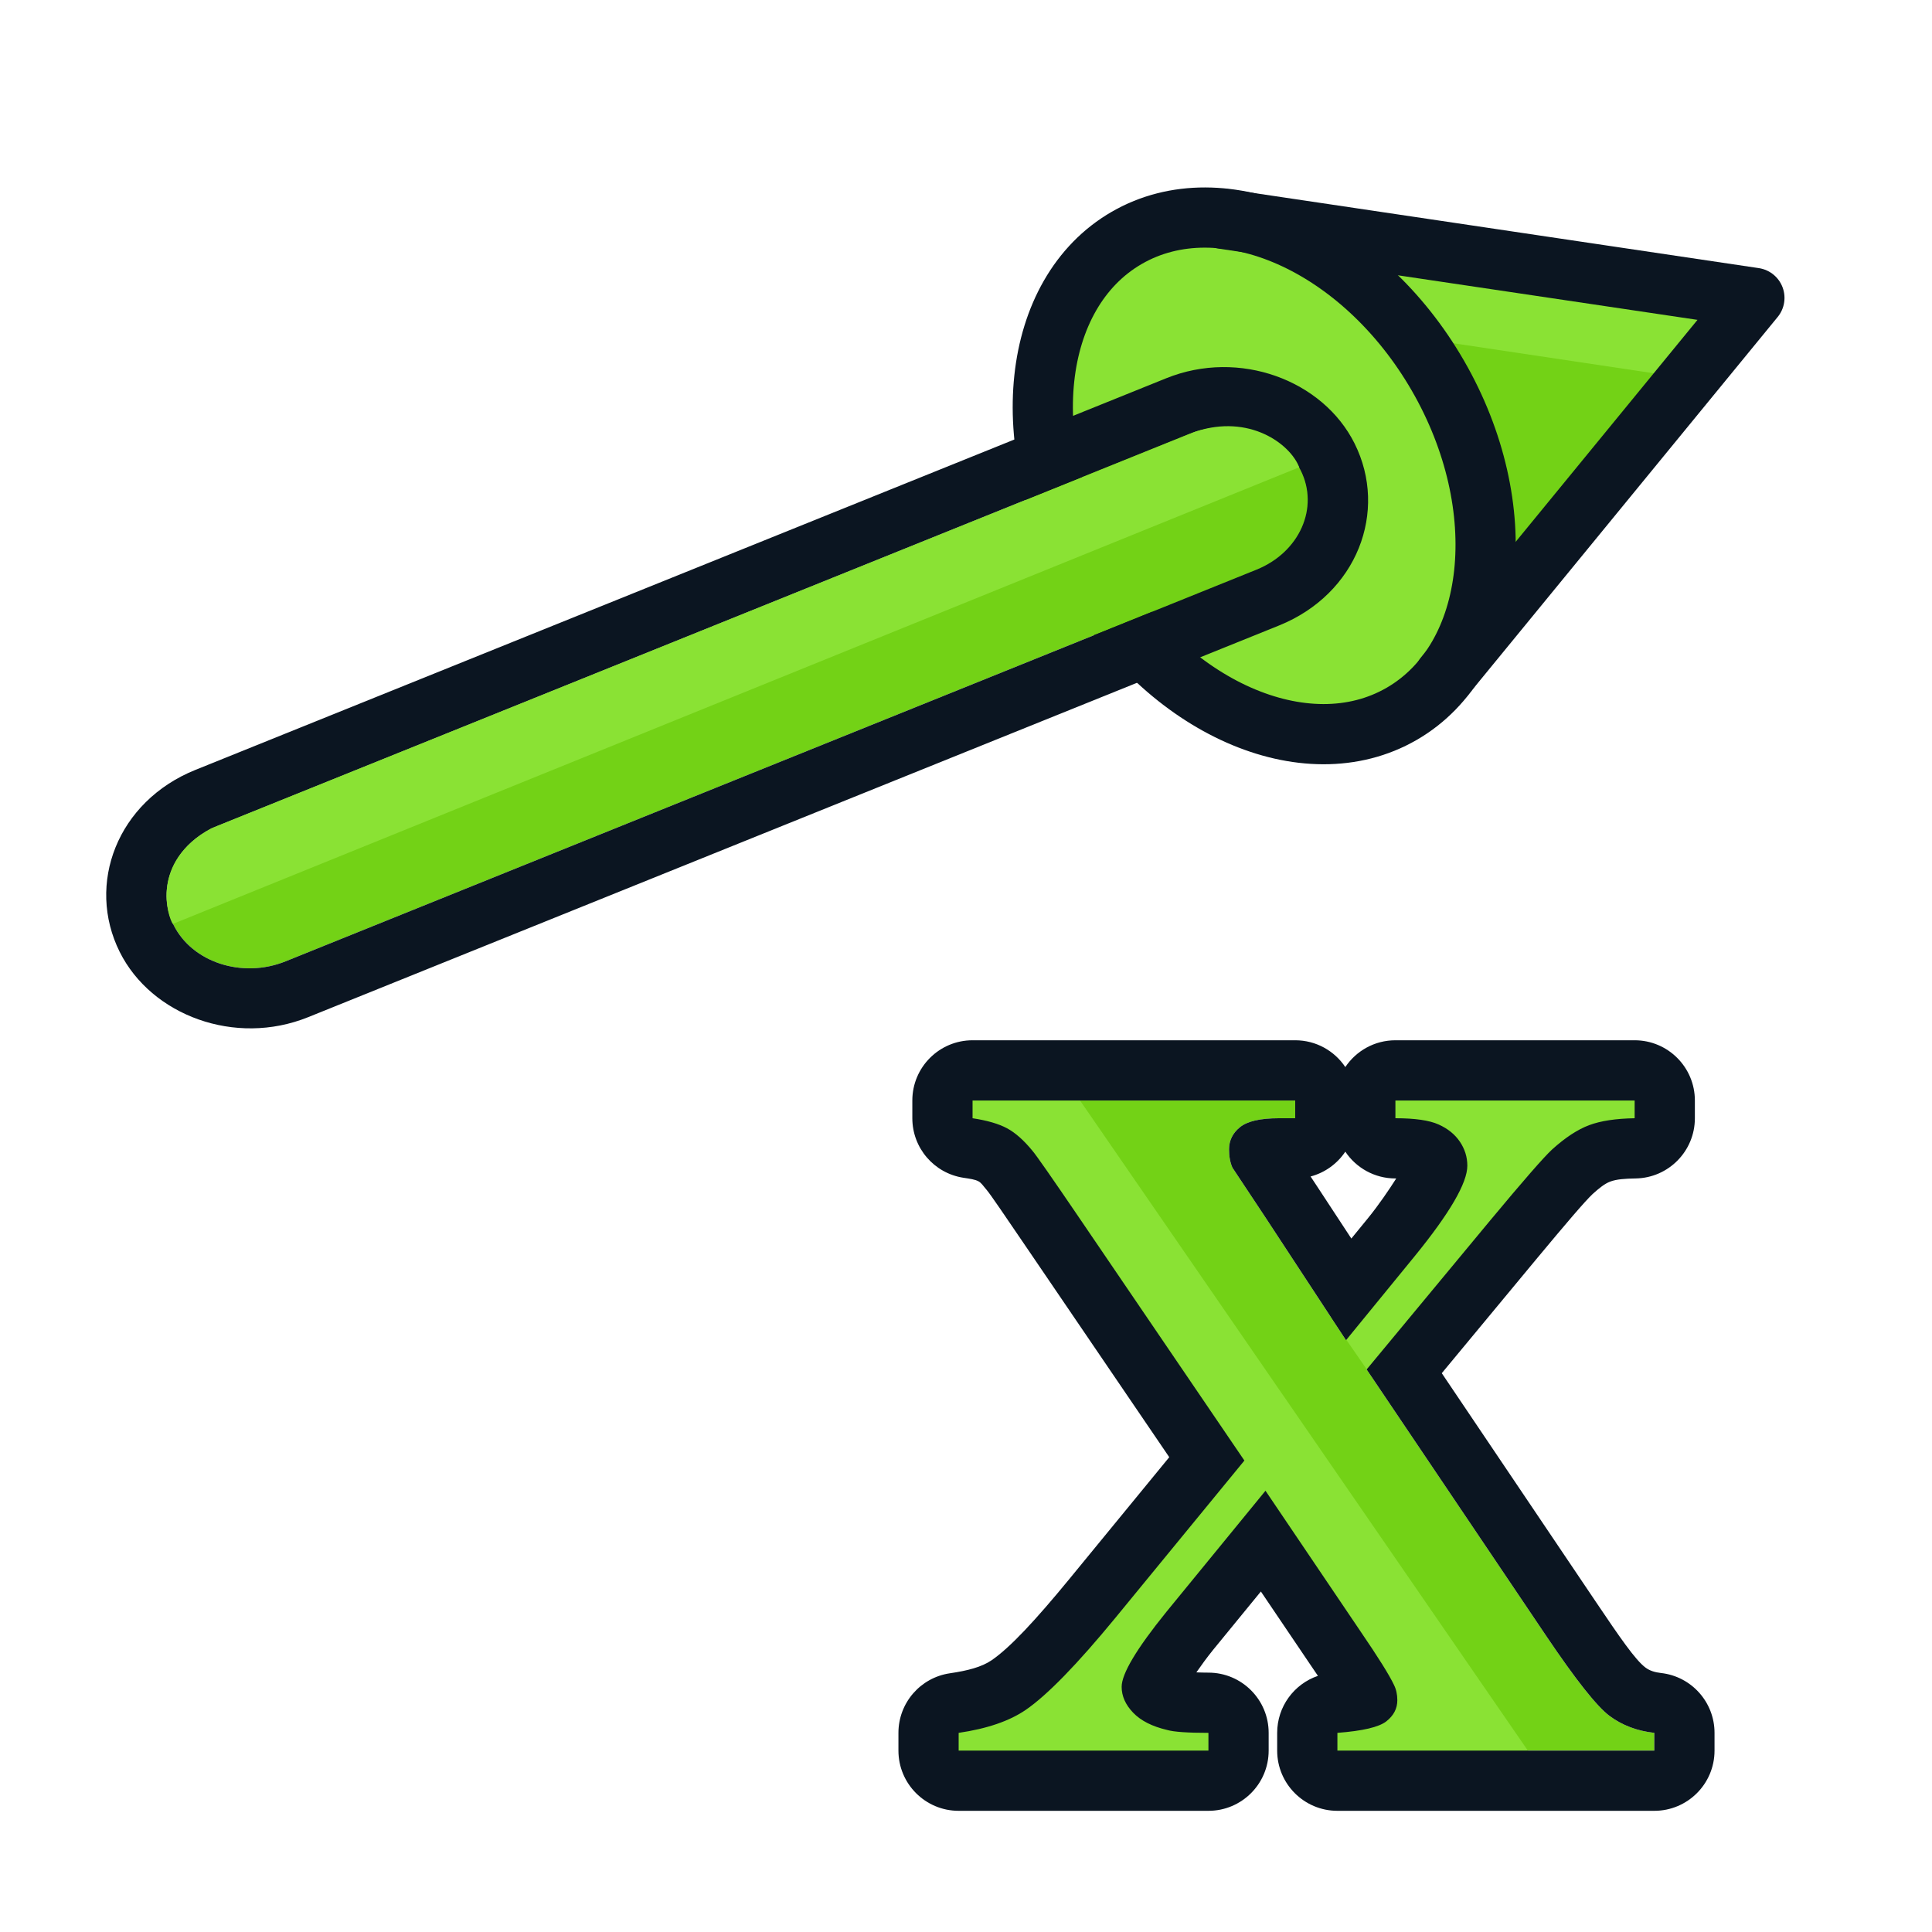
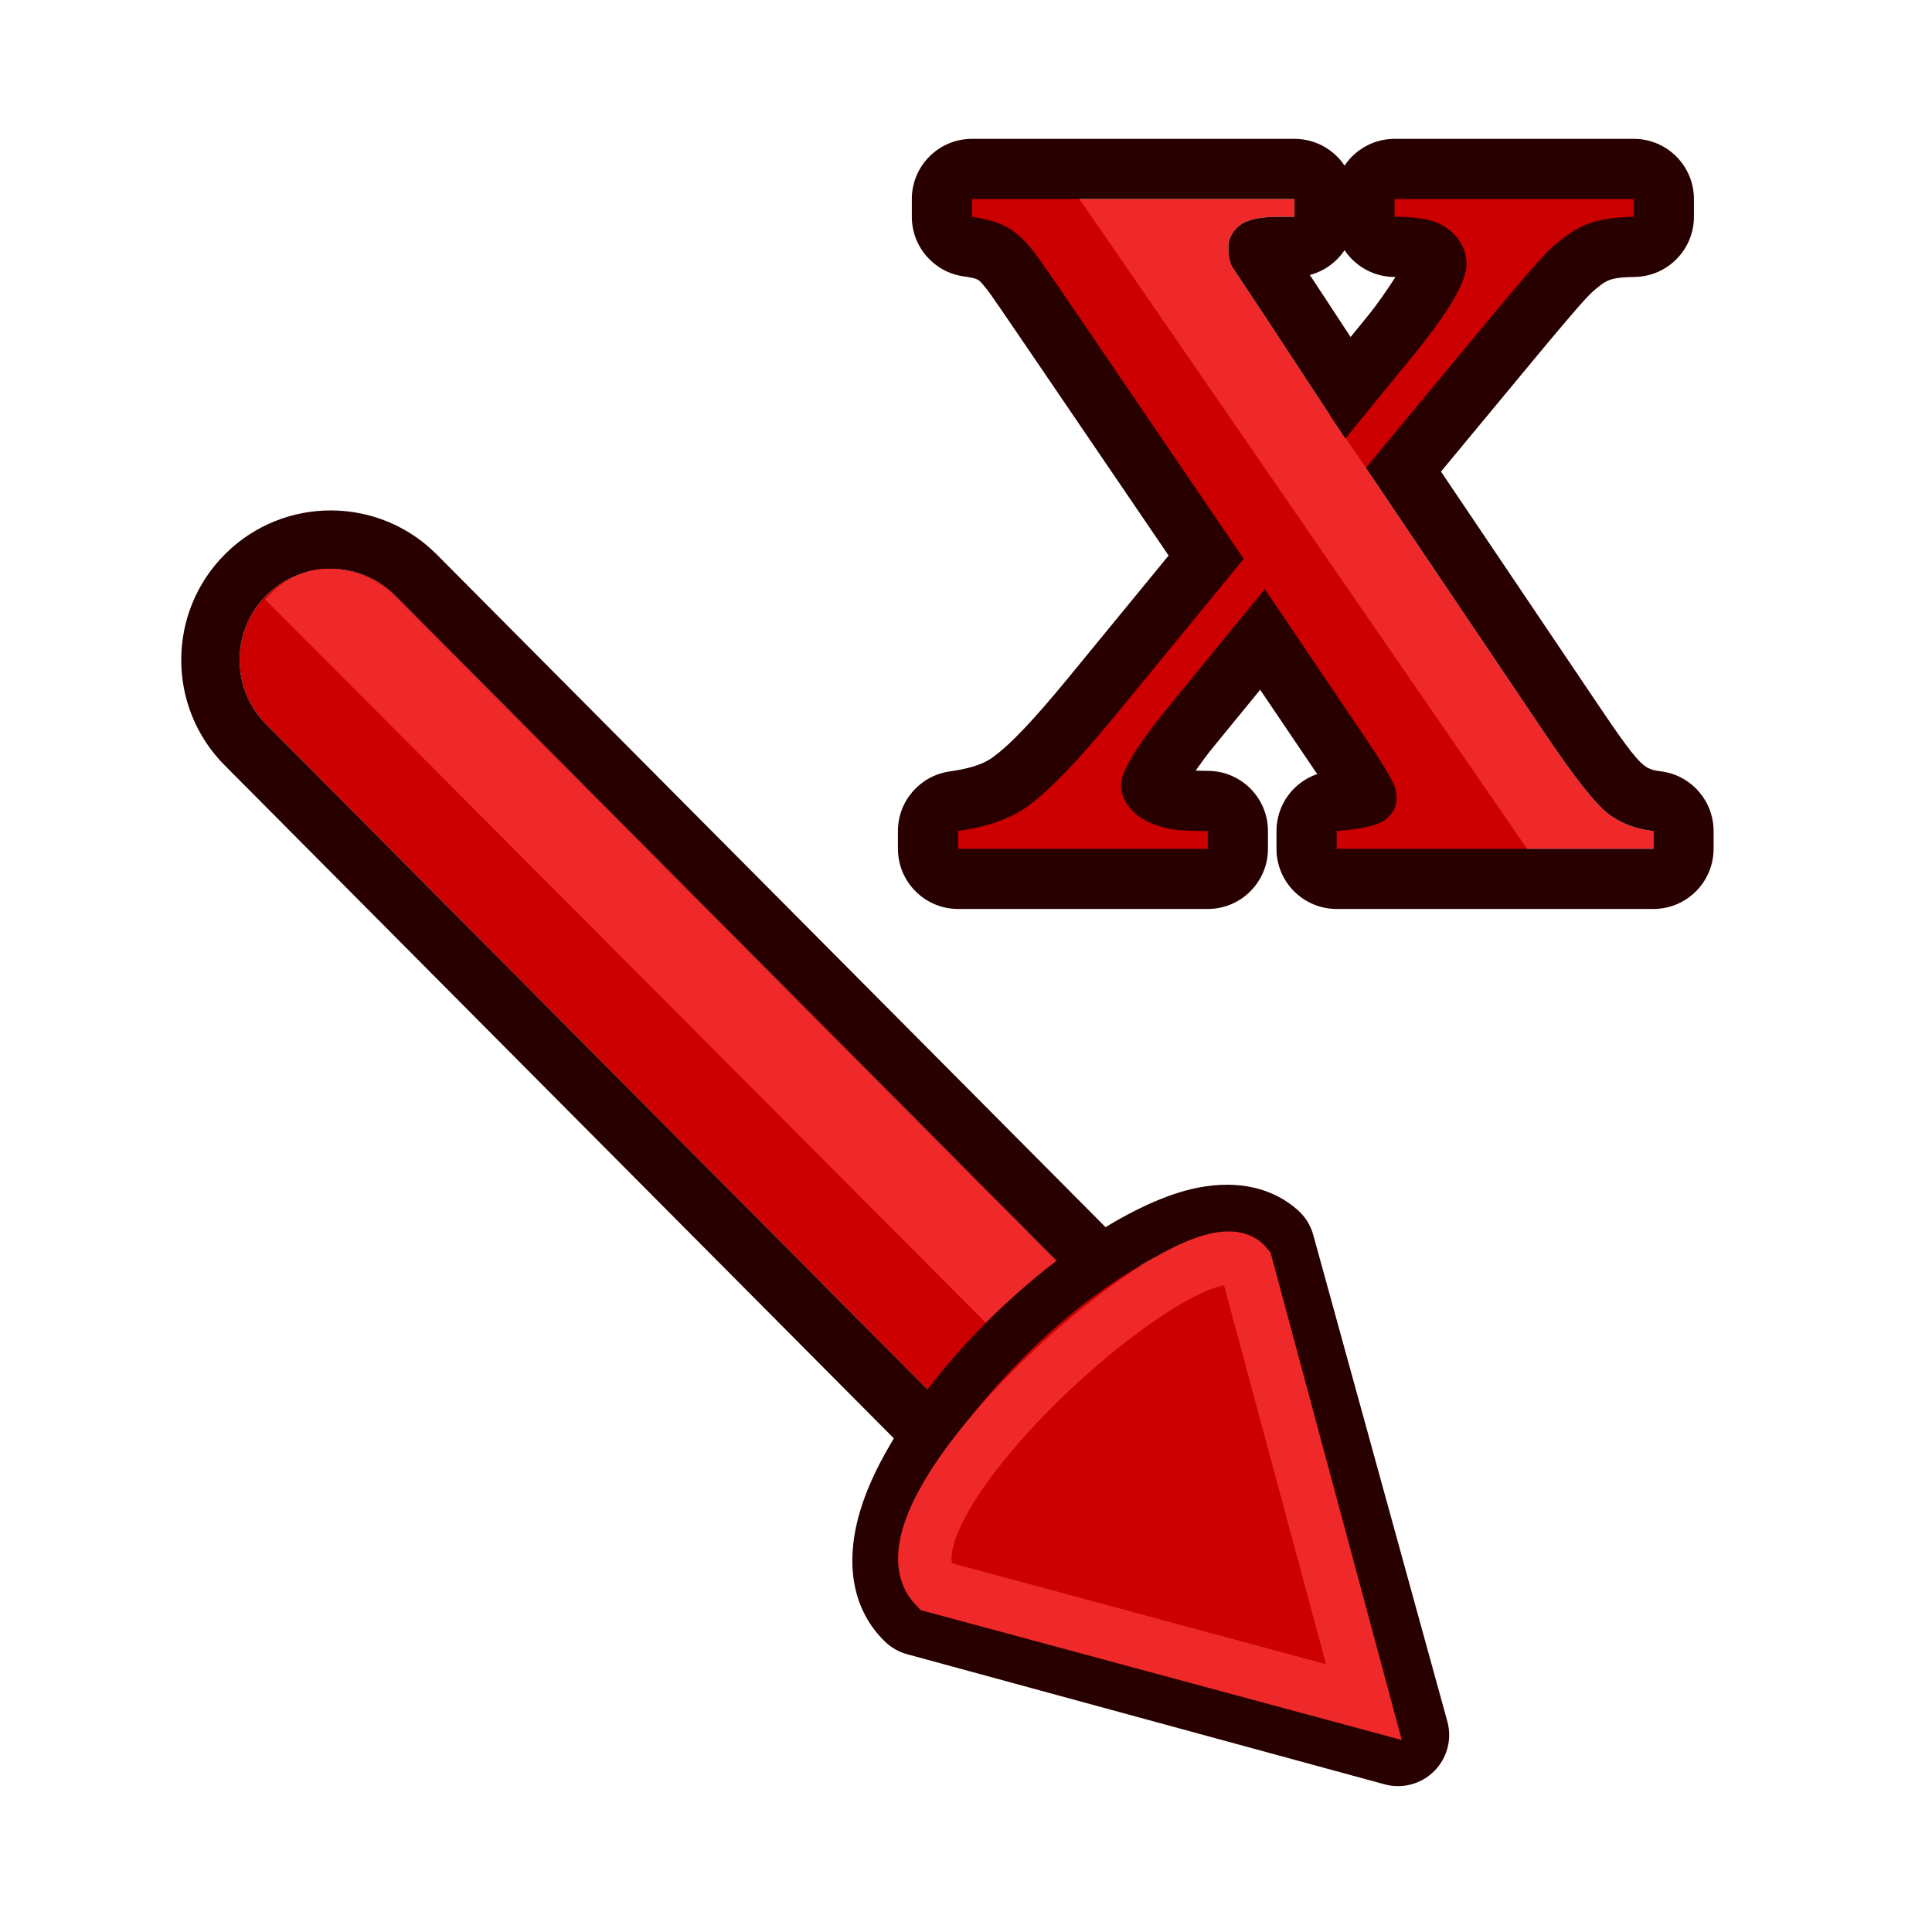
- <svg xmlns="http://www.w3.org/2000/svg" width="100%" height="100%" viewBox="0 0 267 267" version="1.1" xml:space="preserve" style="fill-rule:evenodd;clip-rule:evenodd;">
-   <g id="Layer-1">
-     <path id="path6475-3-5" d="M196.971,96.927c16.509,-15.049 8.938,-61.527 -29.184,-69.684l72.275,14.76l-43.091,54.924Z" style="fill:#73d216;fill-rule:nonzero;" />
-     <path id="path6571" d="M191.673,41.876l43.937,6.581" style="fill:none;fill-rule:nonzero;stroke:#8ae234;stroke-width:8.28px;" />
-     <path d="M155.721,32.87c13.245,-7.647 32.508,0.883 42.99,19.037c10.481,18.154 8.236,39.101 -5.009,46.749c-13.246,7.647 -32.508,-0.883 -42.989,-19.038c-10.481,-18.153 -8.237,-39.101 5.008,-46.748Z" style="fill:#8ae234;stroke:#0b1521;stroke-width:8.32px;stroke-linecap:round;stroke-linejoin:round;stroke-miterlimit:1.5;" />
-     <path id="path6475-3-5-1" d="M169.004,30.241l73.451,10.928l-42.848,52.309" style="fill:none;fill-rule:nonzero;stroke:#0b1521;stroke-width:8.32px;stroke-linecap:round;stroke-linejoin:round;stroke-miterlimit:32.2;" />
-     <path d="M39.46,132.858c-5.956,2.402 -12.885,0.155 -15.465,-5.016c-2.581,-5.169 0.16,-11.318 6.114,-13.72l134.18,-54.131c5.955,-2.402 12.885,-0.155 15.465,5.015c2.58,5.17 -0.159,11.319 -6.115,13.721l-134.179,54.131Z" style="fill:#73d216;" />
-     <path d="M42.574,140.576c-10.09,4.07 -21.655,-0.257 -26.027,-9.016c-4.678,-9.376 -0.35,-20.8 10.448,-25.157l134.181,-54.13c10.088,-4.07 21.653,0.257 26.025,9.016c4.679,9.376 0.351,20.799 -10.448,25.156l-134.179,54.131Zm-3.114,-7.718l134.179,-54.131c5.956,-2.402 8.695,-8.551 6.115,-13.721c-2.58,-5.17 -9.51,-7.417 -15.465,-5.015l-134.18,54.131c-5.954,2.402 -8.695,8.551 -6.114,13.72c2.58,5.171 9.509,7.418 15.465,5.016Z" style="fill:#0b1521;" />
-     <path d="M23.883,127.689c-0.649,-0.916 -3.206,-8.536 5.297,-13.21l136.038,-54.833c7.428,-2.467 13.085,1.686 14.333,4.932l-155.668,63.111Z" style="fill:#8ae234;" />
-     <g>
-       <path d="M188.869,189.256l24.78,36.773c4.108,6.096 7.034,9.795 8.779,11.098c1.745,1.303 3.809,2.087 6.194,2.352l0,2.452l-43.795,-0l-0,-2.452c3.49,-0.265 5.742,-0.795 6.759,-1.59c1.015,-0.795 1.523,-1.767 1.523,-2.916c-0,-0.795 -0.154,-1.501 -0.464,-2.119c-0.618,-1.325 -2.164,-3.799 -4.638,-7.421l-13.119,-19.414l-13.714,16.764c-4.108,5.079 -6.163,8.525 -6.163,10.336c0,1.28 0.531,2.474 1.591,3.577c1.06,1.105 2.628,1.9 4.704,2.385c0.927,0.266 2.827,0.398 5.698,0.398l0,2.452l-34.52,-0l0,-2.452c3.931,-0.574 7.024,-1.634 9.277,-3.18c2.959,-2.032 7.089,-6.273 12.389,-12.721l17.823,-21.732l-22.858,-33.592c-3.755,-5.522 -5.897,-8.592 -6.427,-9.21c-1.193,-1.458 -2.363,-2.496 -3.512,-3.114c-1.149,-0.619 -2.739,-1.083 -4.77,-1.391l-0,-2.452l44.59,-0l0,2.452l-2.252,-0c-2.562,-0 -4.351,0.408 -5.367,1.225c-1.016,0.817 -1.524,1.844 -1.524,3.081c-0,0.972 0.154,1.811 0.464,2.517l4.571,6.892l11.131,16.961l9.476,-11.595c4.859,-5.963 7.288,-10.137 7.288,-12.522c-0,-1.193 -0.343,-2.298 -1.027,-3.313c-0.685,-1.016 -1.668,-1.811 -2.949,-2.385c-1.281,-0.575 -3.268,-0.861 -5.963,-0.861l-0,-2.452l33.062,-0l-0,2.452c-2.606,0.044 -4.705,0.363 -6.295,0.96c-1.59,0.597 -3.29,1.711 -5.101,3.346c-1.149,1.06 -4.019,4.351 -8.613,9.872l-17.028,20.539Z" style="fill:#73d216;fill-rule:nonzero;" />
-       <path d="M169.505,198.834l-39.768,-48.508l18.618,0.449l64.536,93.685l-31.943,0.082l4.751,-11.674l-9.287,-23.065l-17.619,23.349l10.961,4.891l0.207,6.607l-39.127,-0.172l0.426,-6.463l11.367,-6.684l26.878,-32.497Zm28.993,-36.449l-7.832,-5.972l-0.156,-6.696l38.09,-0.023l-1.168,6.407l-7.879,3.544l-29.971,30.605l-5.669,-8.195l14.585,-19.67Z" style="fill:#8ae234;" />
-       <path d="M185.921,147.467c1.492,-2.233 4.036,-3.703 6.923,-3.703l33.062,0c4.597,0 8.323,3.727 8.323,8.323l0,2.452c0,4.541 -3.641,8.245 -8.182,8.321c-1.449,0.024 -2.629,0.1 -3.513,0.432c-0.77,0.289 -1.535,0.91 -2.436,1.722c-1.087,1.025 -3.665,4.053 -7.799,9.022l-13.047,15.737l21.298,31.605c3.304,4.901 5.454,8.032 6.858,9.081c0.595,0.444 1.32,0.658 2.134,0.748c4.215,0.468 7.404,4.031 7.404,8.272l-0,2.452c-0,4.596 -3.727,8.322 -8.324,8.322l-43.795,0c-4.596,0 -8.323,-3.726 -8.323,-8.322l0,-2.452c0,-3.633 2.336,-6.753 5.632,-7.878c-0.312,-0.463 -0.646,-0.954 -1.001,-1.475l-0.023,-0.034l-6.861,-10.15l-6.617,8.087c-0.825,1.022 -1.616,2.107 -2.297,3.09c0.537,0.021 1.119,0.037 1.667,0.037c4.596,0 8.323,3.726 8.323,8.323l-0,2.452c-0,4.596 -3.727,8.322 -8.323,8.322l-34.52,0c-4.596,0 -8.322,-3.726 -8.322,-8.322l-0,-2.452c-0,-4.132 3.031,-7.638 7.12,-8.235c2.423,-0.355 4.379,-0.854 5.769,-1.807c2.57,-1.766 6.064,-5.541 10.668,-11.143l13.871,-16.913l-19.358,-28.447c-3.444,-5.067 -5.377,-7.906 -5.863,-8.474c-0.041,-0.048 -0.082,-0.096 -0.122,-0.145c-0.373,-0.456 -0.657,-0.864 -1.016,-1.057c-0.493,-0.266 -1.205,-0.359 -2.077,-0.491c-4.066,-0.62 -7.071,-4.115 -7.071,-8.228l0,-2.452c0,-4.596 3.727,-8.323 8.323,-8.323l44.59,0c2.888,0 5.431,1.47 6.925,3.703Zm-4.802,15.122l0.705,1.063l0.023,0.035l4.907,7.477l2.29,-2.802c1.501,-1.843 2.901,-3.913 3.915,-5.5c-0.039,-0.001 -0.077,-0.001 -0.115,-0.001c-2.887,0 -5.431,-1.47 -6.923,-3.702c-1.114,1.665 -2.813,2.906 -4.802,3.43Zm7.75,26.667l17.028,-20.539c4.594,-5.521 7.464,-8.812 8.613,-9.872c1.811,-1.635 3.511,-2.749 5.101,-3.346c1.59,-0.597 3.689,-0.916 6.295,-0.96l-0,-2.452l-33.062,-0l-0,2.452c2.695,-0 4.682,0.286 5.963,0.861c1.281,0.574 2.264,1.369 2.949,2.385c0.684,1.015 1.027,2.12 1.027,3.313c-0,2.385 -2.429,6.559 -7.288,12.522l-9.476,11.595l-11.131,-16.961l-4.571,-6.892c-0.31,-0.706 -0.464,-1.545 -0.464,-2.517c-0,-1.237 0.508,-2.264 1.524,-3.081c1.016,-0.817 2.805,-1.225 5.367,-1.225l2.252,-0l0,-2.452l-44.59,-0l-0,2.452c2.031,0.308 3.621,0.772 4.77,1.391c1.149,0.618 2.319,1.656 3.512,3.114c0.53,0.618 2.672,3.688 6.427,9.21l22.858,33.592l-17.823,21.732c-5.3,6.448 -9.43,10.689 -12.389,12.721c-2.253,1.546 -5.346,2.606 -9.277,3.18l0,2.452l34.52,-0l0,-2.452c-2.871,-0 -4.771,-0.132 -5.698,-0.398c-2.076,-0.485 -3.644,-1.28 -4.704,-2.385c-1.06,-1.103 -1.591,-2.297 -1.591,-3.577c0,-1.811 2.055,-5.257 6.163,-10.336l13.714,-16.764l13.119,19.414c2.474,3.622 4.02,6.096 4.638,7.421c0.31,0.618 0.464,1.324 0.464,2.119c-0,1.149 -0.508,2.121 -1.523,2.916c-1.017,0.795 -3.269,1.325 -6.759,1.59l-0,2.452l43.795,-0l0,-2.452c-2.385,-0.265 -4.449,-1.049 -6.194,-2.352c-1.745,-1.303 -4.671,-5.002 -8.779,-11.098l-24.78,-36.773Z" style="fill:#0b1521;" />
+ <svg xmlns="http://www.w3.org/2000/svg" width="100%" height="100%" viewBox="0 0 4638 4638" version="1.1" xml:space="preserve" style="fill-rule:evenodd;clip-rule:evenodd;stroke-linecap:round;stroke-miterlimit:32.2;">
+   <g transform="matrix(4.16667,0,0,4.16667,0,0)">
+     <g transform="matrix(4.16667,0,0,4.16667,0,0)">
+       <g id="Layer-1">
+         <g transform="matrix(1,0,0,1,0,-124.565)">
+           <path d="M188.869,189.256L213.649,226.029C217.757,232.125 220.683,235.824 222.428,237.127C224.173,238.43 226.237,239.214 228.622,239.479L228.622,241.931L184.827,241.931L184.827,239.479C188.317,239.214 190.569,238.684 191.586,237.889C192.601,237.094 193.109,236.122 193.109,234.973C193.109,234.178 192.955,233.472 192.645,232.854C192.027,231.529 190.481,229.055 188.007,225.433L174.888,206.019L161.174,222.783C157.066,227.862 155.011,231.308 155.011,233.119C155.011,234.399 155.542,235.593 156.602,236.696C157.662,237.801 159.23,238.596 161.306,239.081C162.233,239.347 164.133,239.479 167.004,239.479L167.004,241.931L132.484,241.931L132.484,239.479C136.415,238.905 139.508,237.845 141.761,236.299C144.72,234.267 148.85,230.026 154.15,223.578L171.973,201.846L149.115,168.254C145.36,162.732 143.218,159.662 142.688,159.044C141.495,157.586 140.325,156.548 139.176,155.93C138.027,155.311 136.437,154.847 134.406,154.539L134.406,152.087L178.996,152.087L178.996,154.539L176.744,154.539C174.182,154.539 172.393,154.947 171.377,155.764C170.361,156.581 169.853,157.608 169.853,158.845C169.853,159.817 170.007,160.656 170.317,161.362L174.888,168.254L186.019,185.215L195.495,173.62C200.354,167.657 202.783,163.483 202.783,161.098C202.783,159.905 202.44,158.8 201.756,157.785C201.071,156.769 200.088,155.974 198.807,155.4C197.526,154.825 195.539,154.539 192.844,154.539L192.844,152.087L225.906,152.087L225.906,154.539C223.3,154.583 221.201,154.902 219.611,155.499C218.021,156.096 216.321,157.21 214.51,158.845C213.361,159.905 210.491,163.196 205.897,168.717L188.869,189.256Z" style="fill:rgb(239,41,41);fill-rule:nonzero;" />
+           <path d="M169.505,198.834L129.737,150.326L148.355,150.775L212.891,244.46L180.948,244.542L185.699,232.868L176.412,209.803L158.793,233.152L169.754,238.043L169.961,244.65L130.834,244.478L131.26,238.015L142.627,231.331L169.505,198.834ZM198.498,162.385L190.666,156.413L190.51,149.717L228.6,149.694L227.432,156.101L219.553,159.645L189.582,190.25L183.913,182.055L198.498,162.385Z" style="fill:rgb(204,0,0);" />
+           <path d="M185.921,147.467C187.413,145.234 189.957,143.764 192.844,143.764L225.906,143.764C230.503,143.764 234.229,147.491 234.229,152.087L234.229,154.539C234.229,159.08 230.588,162.784 226.047,162.86C224.598,162.884 223.418,162.96 222.534,163.292C221.764,163.581 220.999,164.202 220.098,165.014C219.011,166.039 216.433,169.067 212.299,174.036L199.252,189.773L220.55,221.378C223.854,226.279 226.004,229.41 227.408,230.459C228.003,230.903 228.728,231.117 229.542,231.207C233.757,231.675 236.946,235.238 236.946,239.479L236.946,241.931C236.946,246.527 233.219,250.253 228.622,250.253L184.827,250.253C180.231,250.253 176.504,246.527 176.504,241.931L176.504,239.479C176.504,235.846 178.84,232.726 182.136,231.601C181.824,231.138 181.49,230.647 181.135,230.126L181.112,230.092L174.251,219.942L167.634,228.029C166.809,229.051 166.018,230.136 165.337,231.119C165.874,231.14 166.456,231.156 167.004,231.156C171.6,231.156 175.327,234.882 175.327,239.479L175.327,241.931C175.327,246.527 171.6,250.253 167.004,250.253L132.484,250.253C127.888,250.253 124.162,246.527 124.162,241.931L124.162,239.479C124.162,235.347 127.193,231.841 131.282,231.244C133.705,230.889 135.661,230.39 137.051,229.437C139.621,227.671 143.115,223.896 147.719,218.294L161.59,201.381L142.232,172.934C138.788,167.867 136.855,165.028 136.369,164.46C136.328,164.412 136.287,164.364 136.247,164.315C135.874,163.859 135.59,163.451 135.231,163.258C134.738,162.992 134.026,162.899 133.154,162.767C129.088,162.147 126.083,158.652 126.083,154.539L126.083,152.087C126.083,147.491 129.81,143.764 134.406,143.764L178.996,143.764C181.884,143.764 184.427,145.234 185.921,147.467ZM181.119,162.589L181.824,163.652L181.847,163.687L186.754,171.164L189.044,168.362C190.545,166.519 191.945,164.449 192.959,162.862C192.92,162.861 192.882,162.861 192.844,162.861C189.957,162.861 187.413,161.391 185.921,159.159C184.807,160.824 183.108,162.065 181.119,162.589ZM188.869,189.256L205.897,168.717C210.491,163.196 213.361,159.905 214.51,158.845C216.321,157.21 218.021,156.096 219.611,155.499C221.201,154.902 223.3,154.583 225.906,154.539L225.906,152.087L192.844,152.087L192.844,154.539C195.539,154.539 197.526,154.825 198.807,155.4C200.088,155.974 201.071,156.769 201.756,157.785C202.44,158.8 202.783,159.905 202.783,161.098C202.783,163.483 200.354,167.657 195.495,173.62L186.019,185.215L174.888,168.254L170.317,161.362C170.007,160.656 169.853,159.817 169.853,158.845C169.853,157.608 170.361,156.581 171.377,155.764C172.393,154.947 174.182,154.539 176.744,154.539L178.996,154.539L178.996,152.087L134.406,152.087L134.406,154.539C136.437,154.847 138.027,155.311 139.176,155.93C140.325,156.548 141.495,157.586 142.688,159.044C143.218,159.662 145.36,162.732 149.115,168.254L171.973,201.846L154.15,223.578C148.85,230.026 144.72,234.267 141.761,236.299C139.508,237.845 136.415,238.905 132.484,239.479L132.484,241.931L167.004,241.931L167.004,239.479C164.133,239.479 162.233,239.347 161.306,239.081C159.23,238.596 157.662,237.801 156.602,236.696C155.542,235.593 155.011,234.399 155.011,233.119C155.011,231.308 157.066,227.862 161.174,222.783L174.888,206.019L188.007,225.433C190.481,229.055 192.027,231.529 192.645,232.854C192.955,233.472 193.109,234.178 193.109,234.973C193.109,236.122 192.601,237.094 191.586,237.889C190.569,238.684 188.317,239.214 184.827,239.479L184.827,241.931L228.622,241.931L228.622,239.479C226.237,239.214 224.173,238.43 222.428,237.127C220.683,235.824 217.757,232.125 213.649,226.029L188.869,189.256Z" style="fill:rgb(40,0,0);" />
+         </g>
+         <path d="M149.725,177.971C154.628,182.903 154.606,190.889 149.673,195.793C144.74,200.697 136.755,200.674 131.851,195.741L36.795,100.137C31.89,95.205 31.913,87.219 36.846,82.315C41.778,77.411 49.763,77.434 54.668,82.366L149.725,177.971Z" style="fill:rgb(204,0,0);" />
+         <path d="M155.45,172.279C163.495,180.372 163.457,193.472 155.365,201.518C147.273,209.563 134.172,209.525 126.126,201.433L31.07,105.829C23.023,97.737 23.062,84.635 31.154,76.59C39.246,68.544 52.348,68.582 60.393,76.674L155.45,172.279ZM149.725,177.971L54.668,82.366C49.763,77.434 41.778,77.411 36.846,82.315C31.913,87.219 31.89,95.205 36.795,100.137L131.851,195.741C136.755,200.674 144.74,200.697 149.673,195.793C154.606,190.889 154.628,182.903 149.725,177.971Z" style="fill:rgb(40,0,0);" />
+         <path d="M150.355,178.719C152.867,181.243 152.855,185.331 150.329,187.842C147.804,190.353 143.715,190.342 141.204,187.816L36.681,82.897C42.379,76.222 50.977,78.242 55.299,83.113L150.355,178.719Z" style="fill:rgb(239,41,41);" />
+         <path id="path6475" d="M127.288,221.914C113.78,208.697 162.013,161.288 174.769,172.626L193.312,239.904L127.288,221.914Z" style="fill:rgb(204,0,0);fill-rule:nonzero;" />
+         <path d="M122.341,226.969C117.891,222.615 116.663,216.136 119.068,208.5C121.525,200.7 128.1,191.222 136.153,183.086C145.651,173.49 157.17,165.903 165.59,164.237C171.288,163.11 176.041,164.294 179.468,167.34C180.488,168.247 181.224,169.43 181.587,170.747L200.131,238.024C200.806,240.474 200.115,243.099 198.32,244.898C196.526,246.697 193.904,247.396 191.453,246.728L125.429,228.738C124.266,228.42 123.203,227.812 122.341,226.969ZM127.288,221.914L193.312,239.904L174.769,172.626C162.013,161.288 113.78,208.697 127.288,221.914Z" style="fill:rgb(40,0,0);" />
+         <path id="path6475-6" d="M129.273,219.345C119.294,208.753 165.823,167.179 172.326,174.924L188.596,235.36L129.273,219.345Z" style="fill:none;stroke:rgb(239,41,41);stroke-width:7.39px;" />
+       </g>
    </g>
  </g>
</svg>
